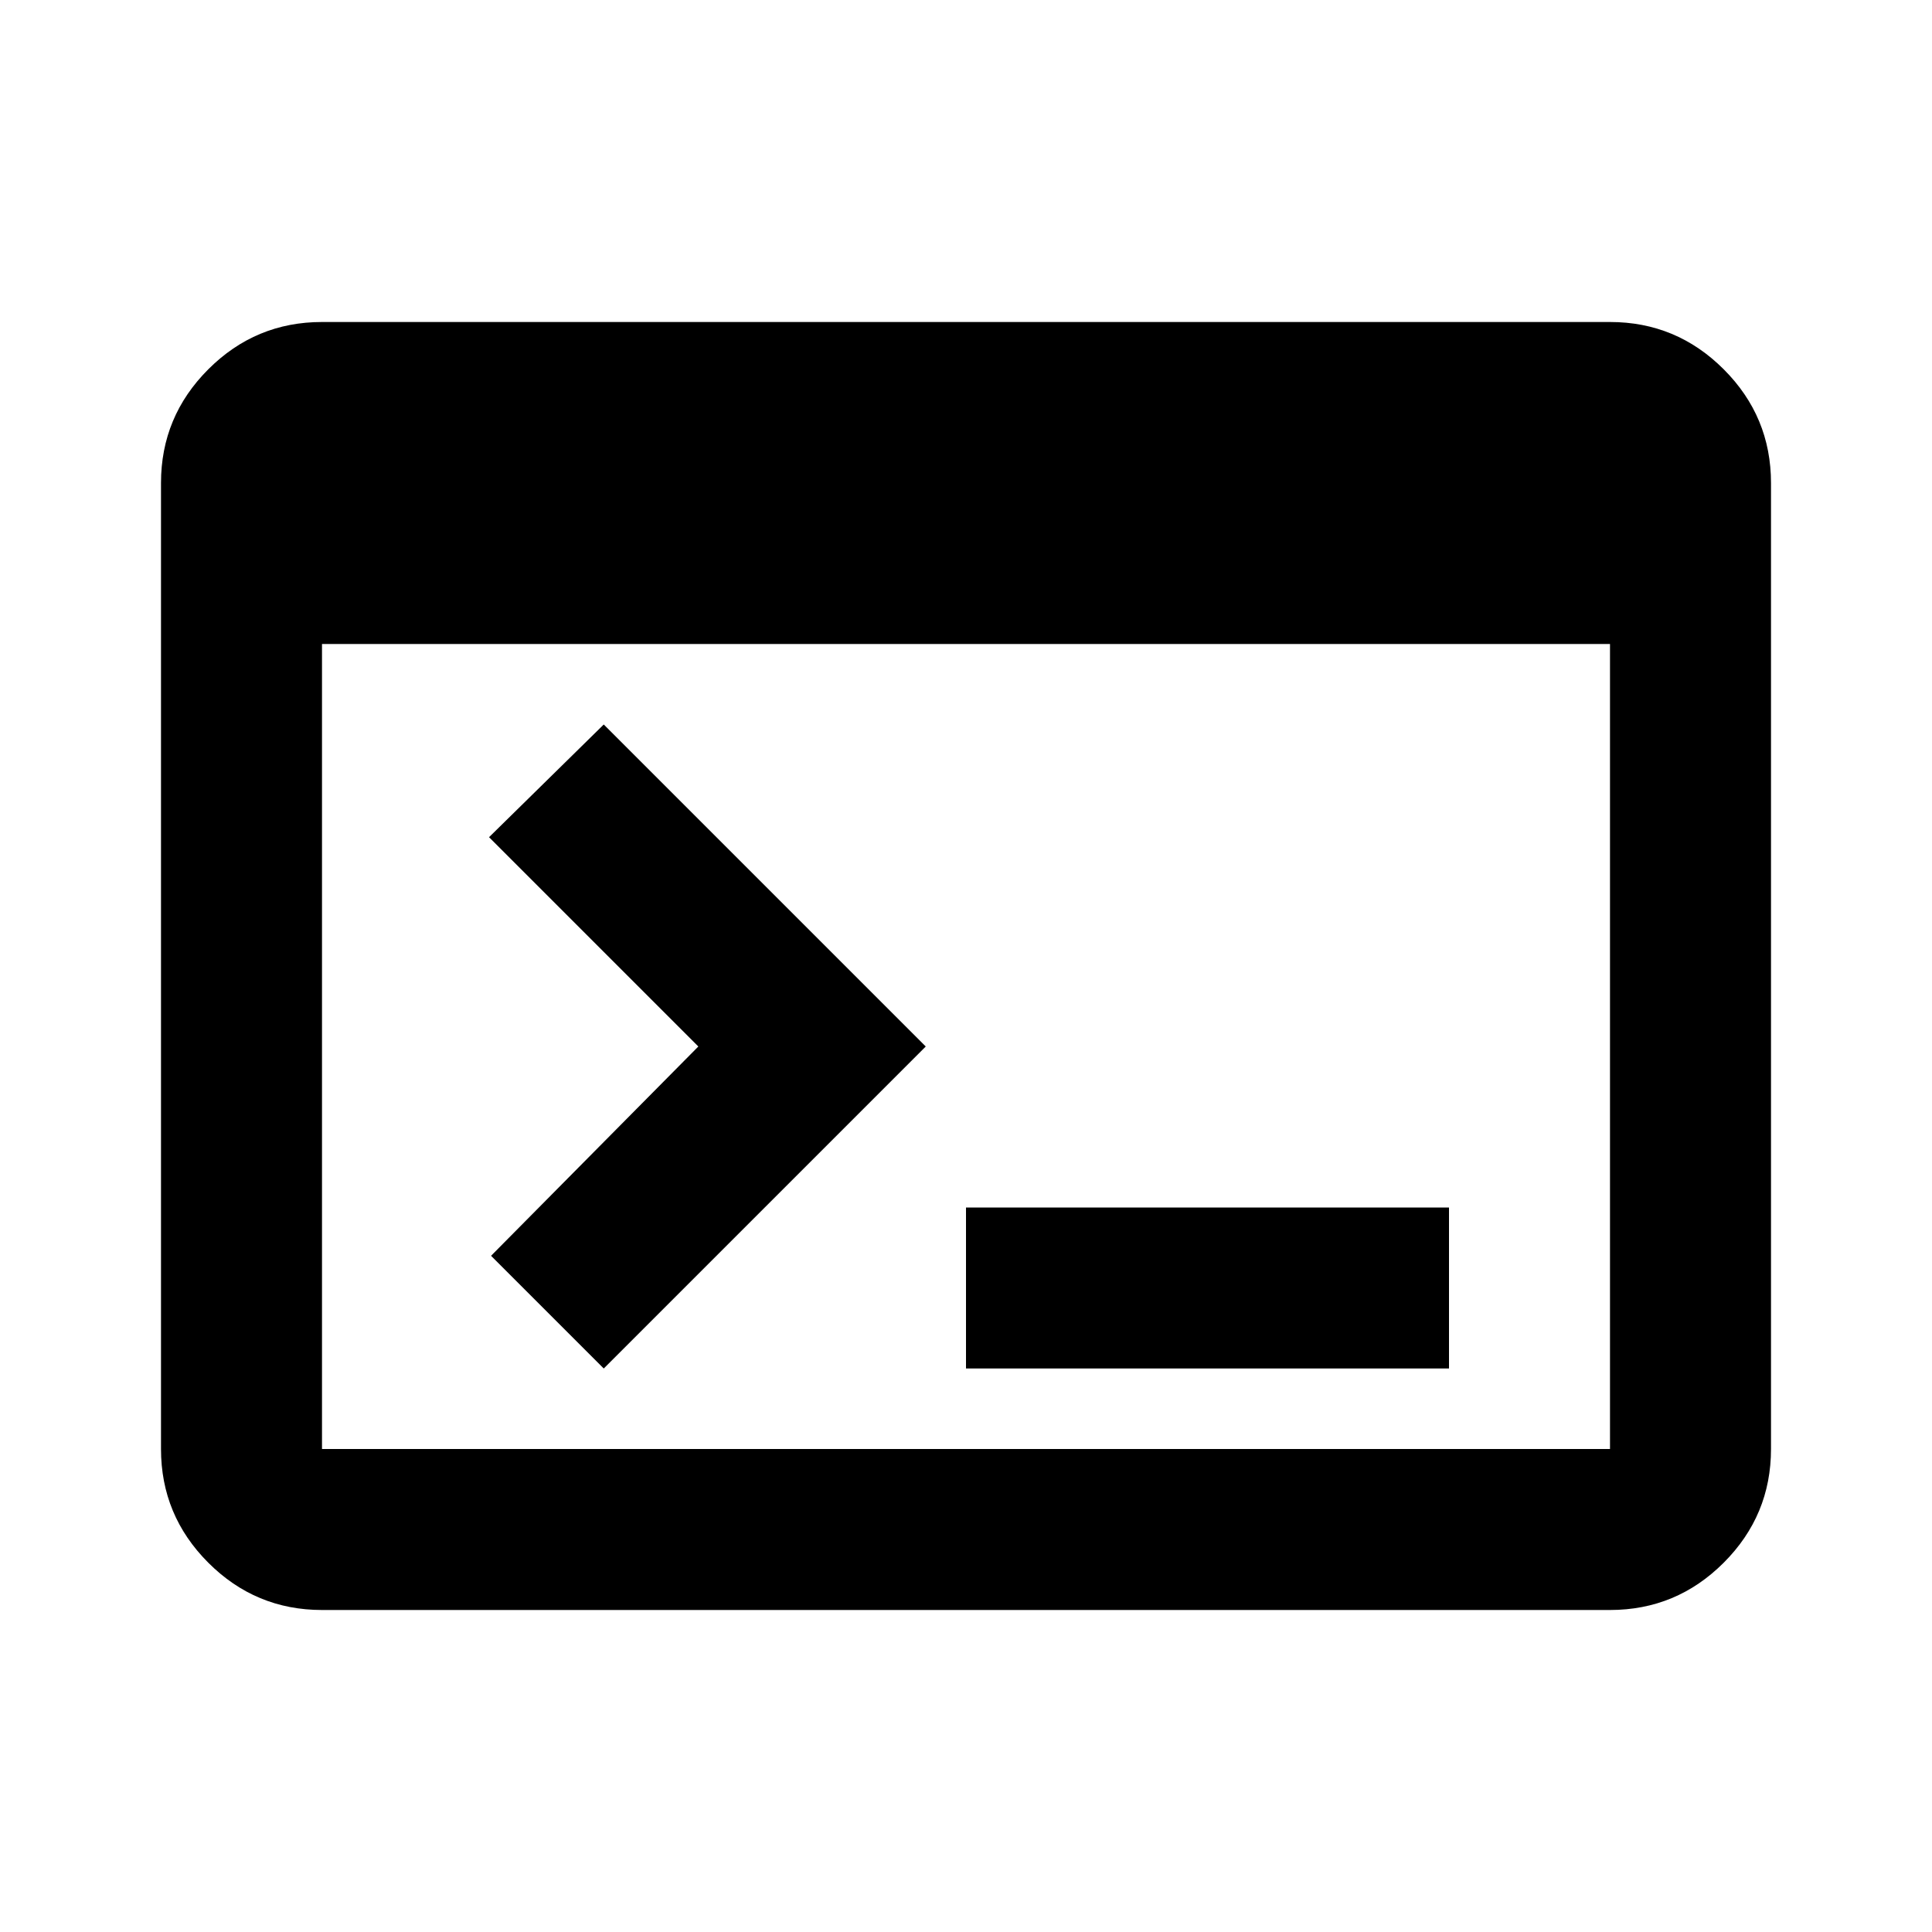
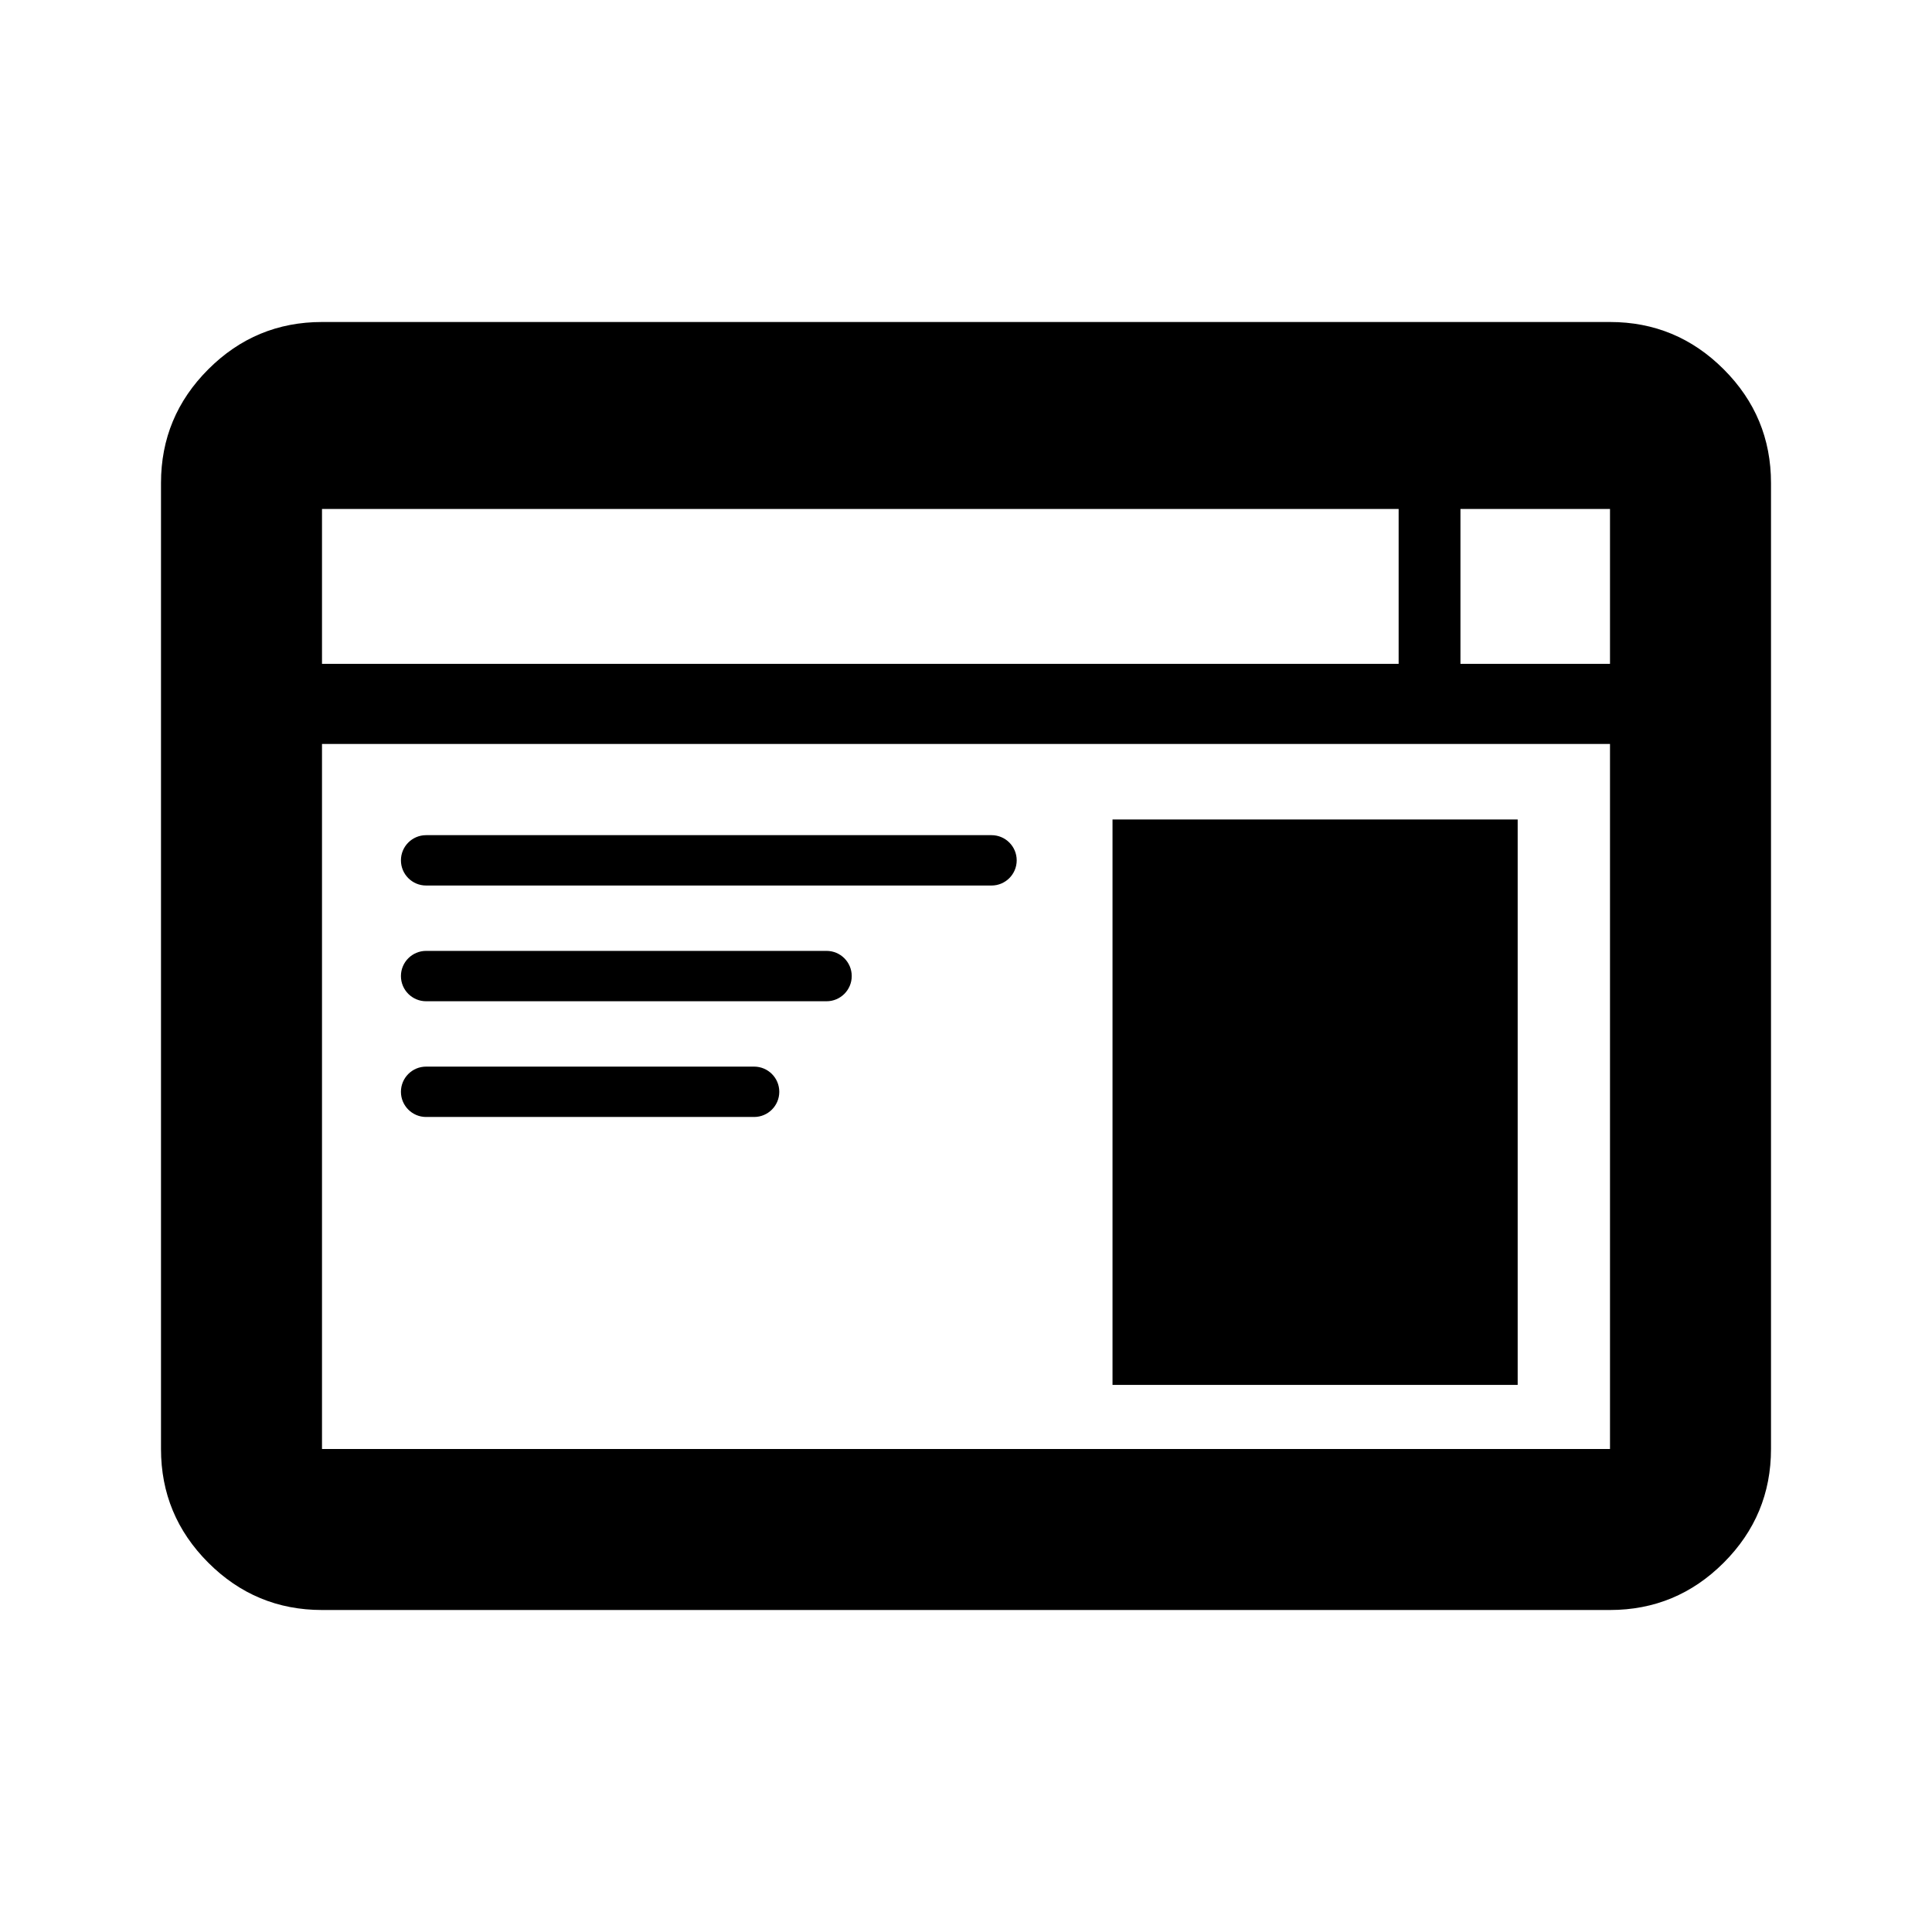
- <svg xmlns="http://www.w3.org/2000/svg" height="24px" viewBox="0 -960 960 960" width="24px" fill="#000000">
-   <path d="M160-160q-33 0-56.5-23.5T80-240v-480q0-33 23.5-56.5T160-800h640q33 0 56.5 23.5T880-720v480q0 33-23.5 56.5T800-160H160Zm0-80h640v-400H160v400Zm140-40-56-56 103-104-104-104 57-56 160 160-160 160Zm180 0v-80h240v80H480Z" />
+ <svg xmlns="http://www.w3.org/2000/svg" height="24px" viewBox="0 -960 960 960" width="24px" fill="#000000" version="1.1" id="svg1">
+   <defs id="defs1" />
+   <path d="m 160,-160 c -22,0 -40.833,-7.833 -56.5,-23.5 C 87.833,-199.167 80,-218 80,-240 v -480 c 0,-22 7.833,-40.833 23.5,-56.5 15.667,-15.667 34.5,-23.5 56.5,-23.5 h 640 c 22,0 40.833,7.833 56.5,23.5 15.667,15.667 23.5,34.5 23.5,56.5 v 480 c 0,22 -7.833,40.833 -23.5,56.5 -15.667,15.667 -34.5,23.5 -56.5,23.5 z m 0,-80 H 800 V -707.109 H 160 Z" id="path1" />
+   <rect style="fill:#000000;stroke-width:40" id="rect1" width="650.616" height="39.81" x="156.967" y="-630.142" />
+   <rect style="fill:#000000;stroke-width:40" id="rect2" width="30.711" height="98.957" x="694.976" y="-712.038" />
+   <rect style="fill:#000000;stroke-width:40" id="rect3" width="305.972" height="25.024" x="199.221" y="-545.013" ry="12.512" />
+   <rect style="fill:#000000;stroke-width:40" id="rect5" width="201.322" height="280.958" x="552.801" y="-552.807" />
+   <rect style="fill:#000000;stroke-width:40" id="rect3-5" width="224" height="25.024" x="199.221" y="-487.509" ry="12.512" />
+   <rect style="fill:#000000;stroke-width:40" id="rect3-2" width="188" height="25.024" x="199.221" y="-430.005" ry="12.512" />
</svg>
